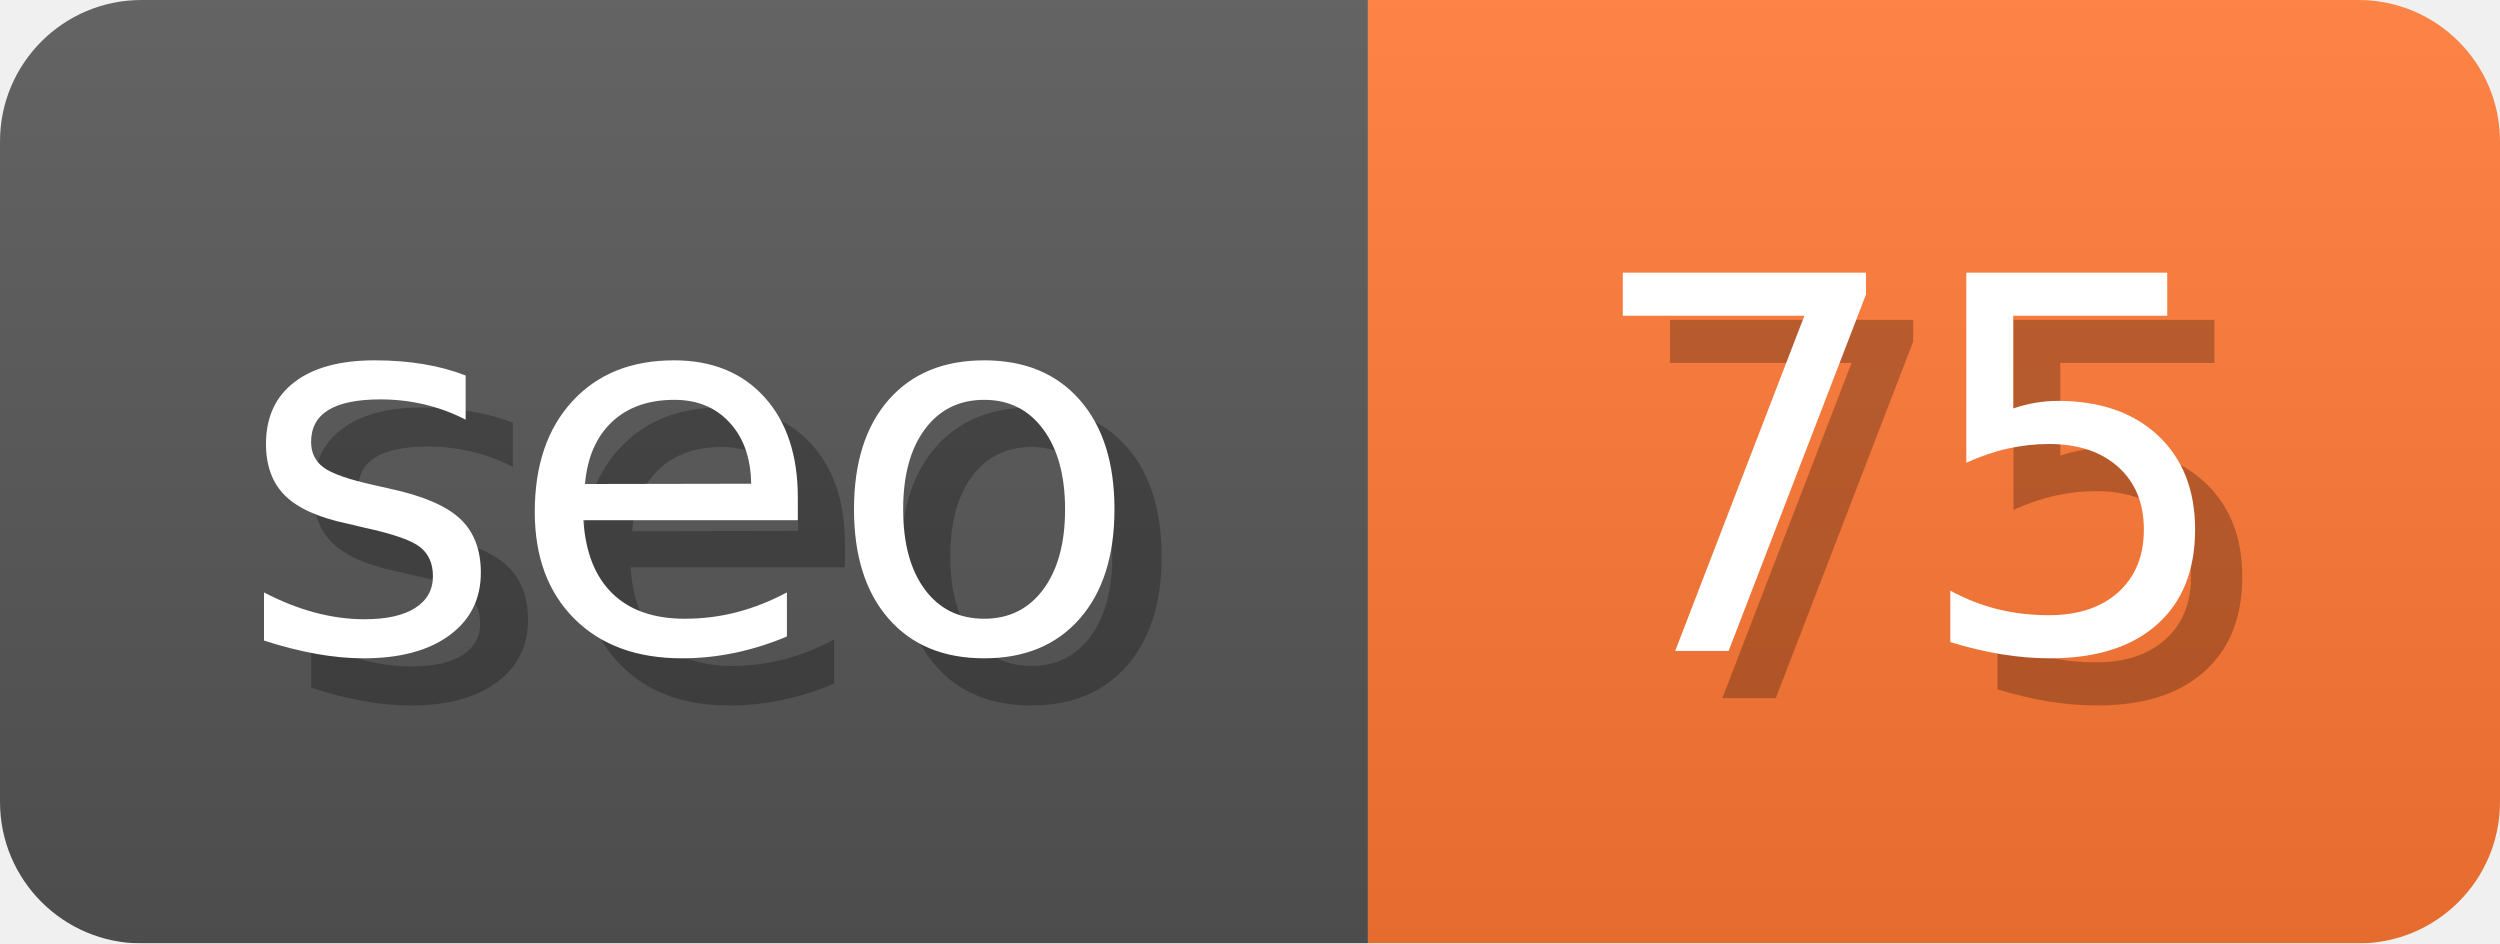
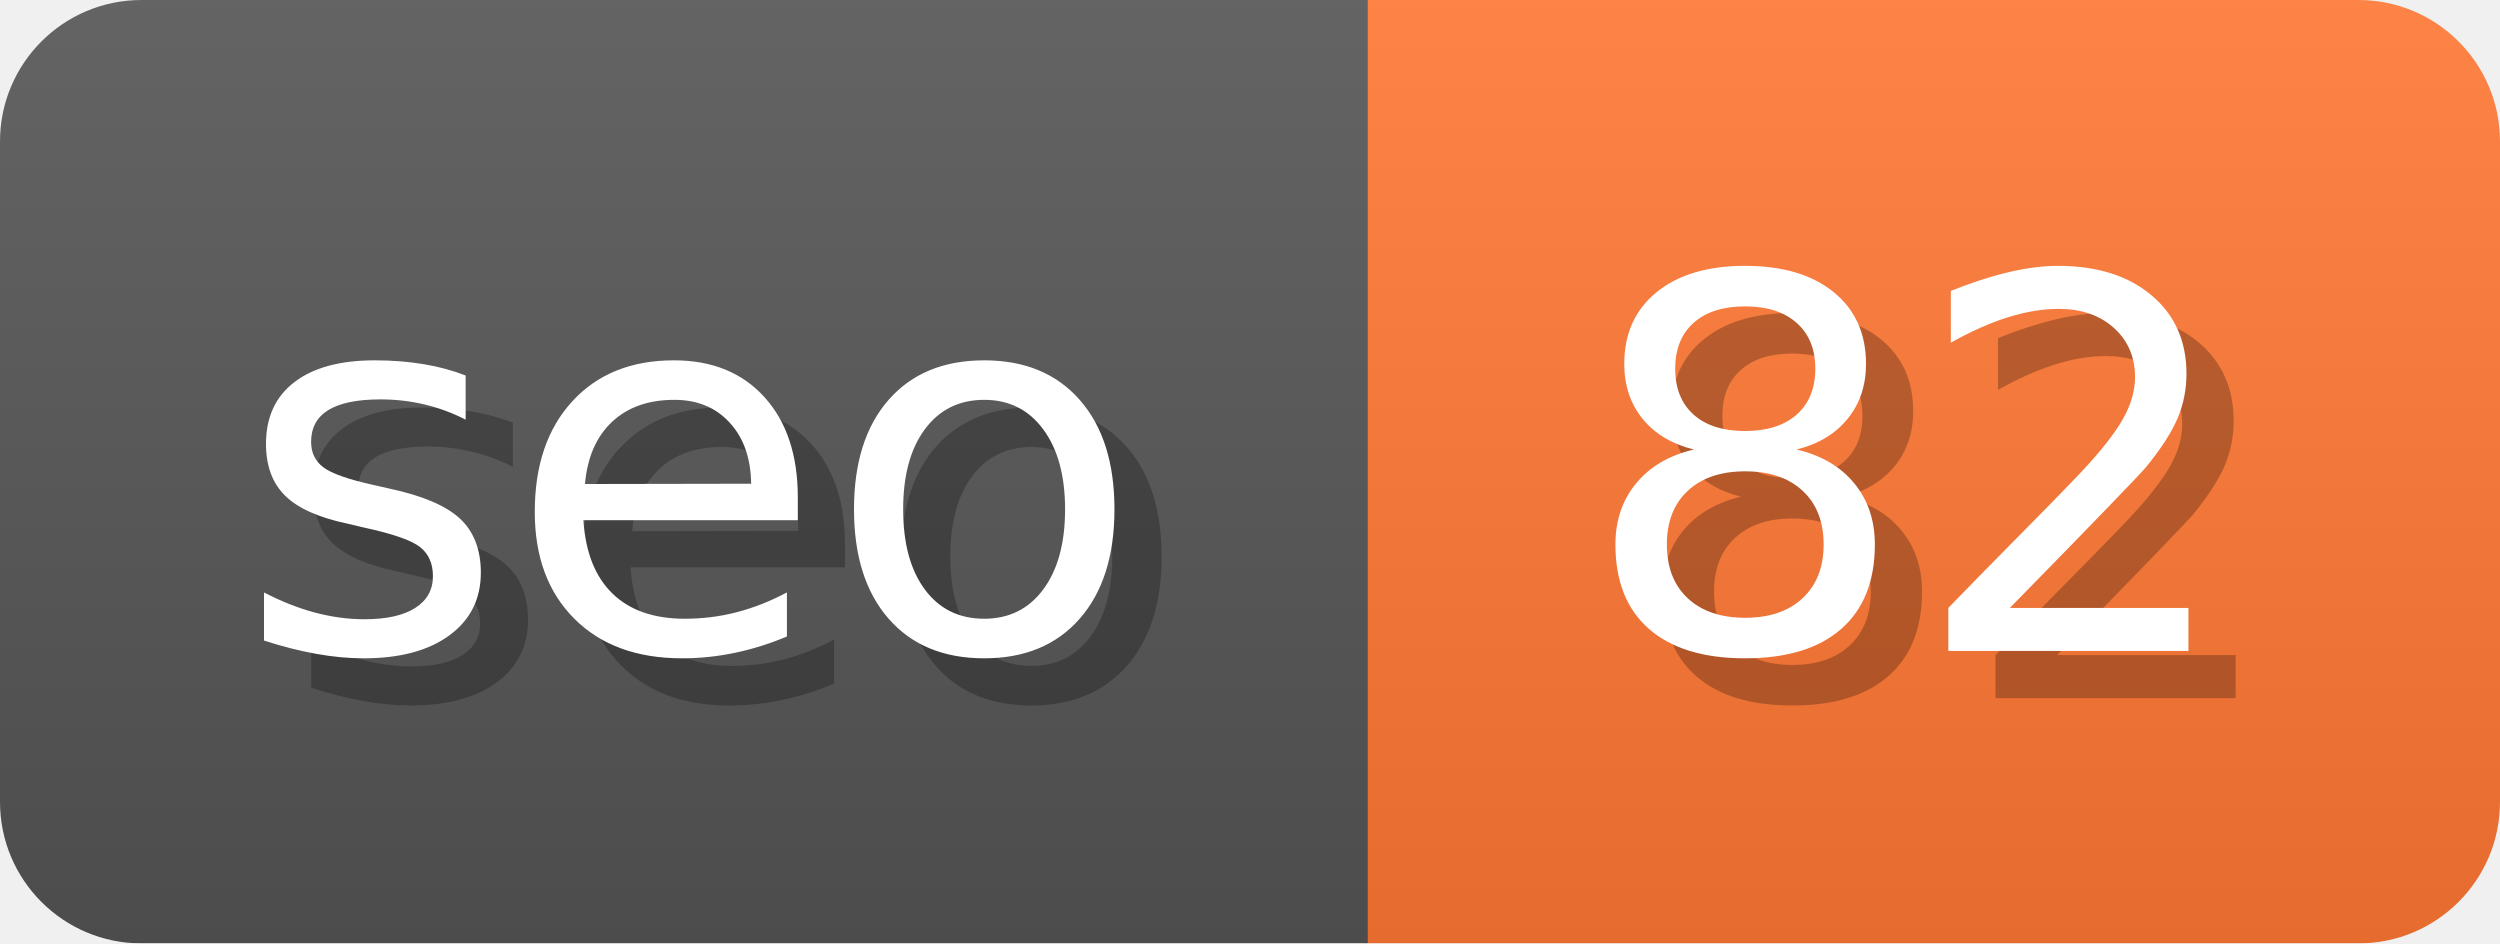
- <svg xmlns="http://www.w3.org/2000/svg" width="53" height="20" viewBox="0 0 530 200" role="img" aria-label="seo: 75">
+ <svg xmlns="http://www.w3.org/2000/svg" width="53" height="20" viewBox="0 0 530 200" role="img" aria-label="seo: 82">
  <linearGradient id="a" x2="0" y2="100%">
    <stop offset="0" stop-opacity=".1" stop-color="#EEE" />
    <stop offset="1" stop-opacity=".1" />
  </linearGradient>
  <mask id="m">
    <rect width="530" height="200" rx="30" fill="#FFF" />
  </mask>
  <g mask="url(#m)">
    <rect width="290" height="200" fill="#555" />
    <rect width="240" height="200" fill="#F73" x="290" />
    <rect width="530" height="200" fill="url(#a)" />
  </g>
  <g aria-hidden="true" fill="#fff" text-anchor="start" font-family="Verdana,DejaVu Sans,sans-serif" font-size="110">
    <text x="60" y="148" textLength="190" fill="#000" opacity="0.25">seo</text>
    <text x="50" y="138" textLength="190">seo</text>
-     <text x="345" y="148" textLength="140" fill="#000" opacity="0.25">75</text>
-     <text x="335" y="138" textLength="140">75</text>
+     <text x="345" y="148" textLength="140" fill="#000" opacity="0.25">82</text>
+     <text x="335" y="138" textLength="140">82</text>
  </g>
</svg>
